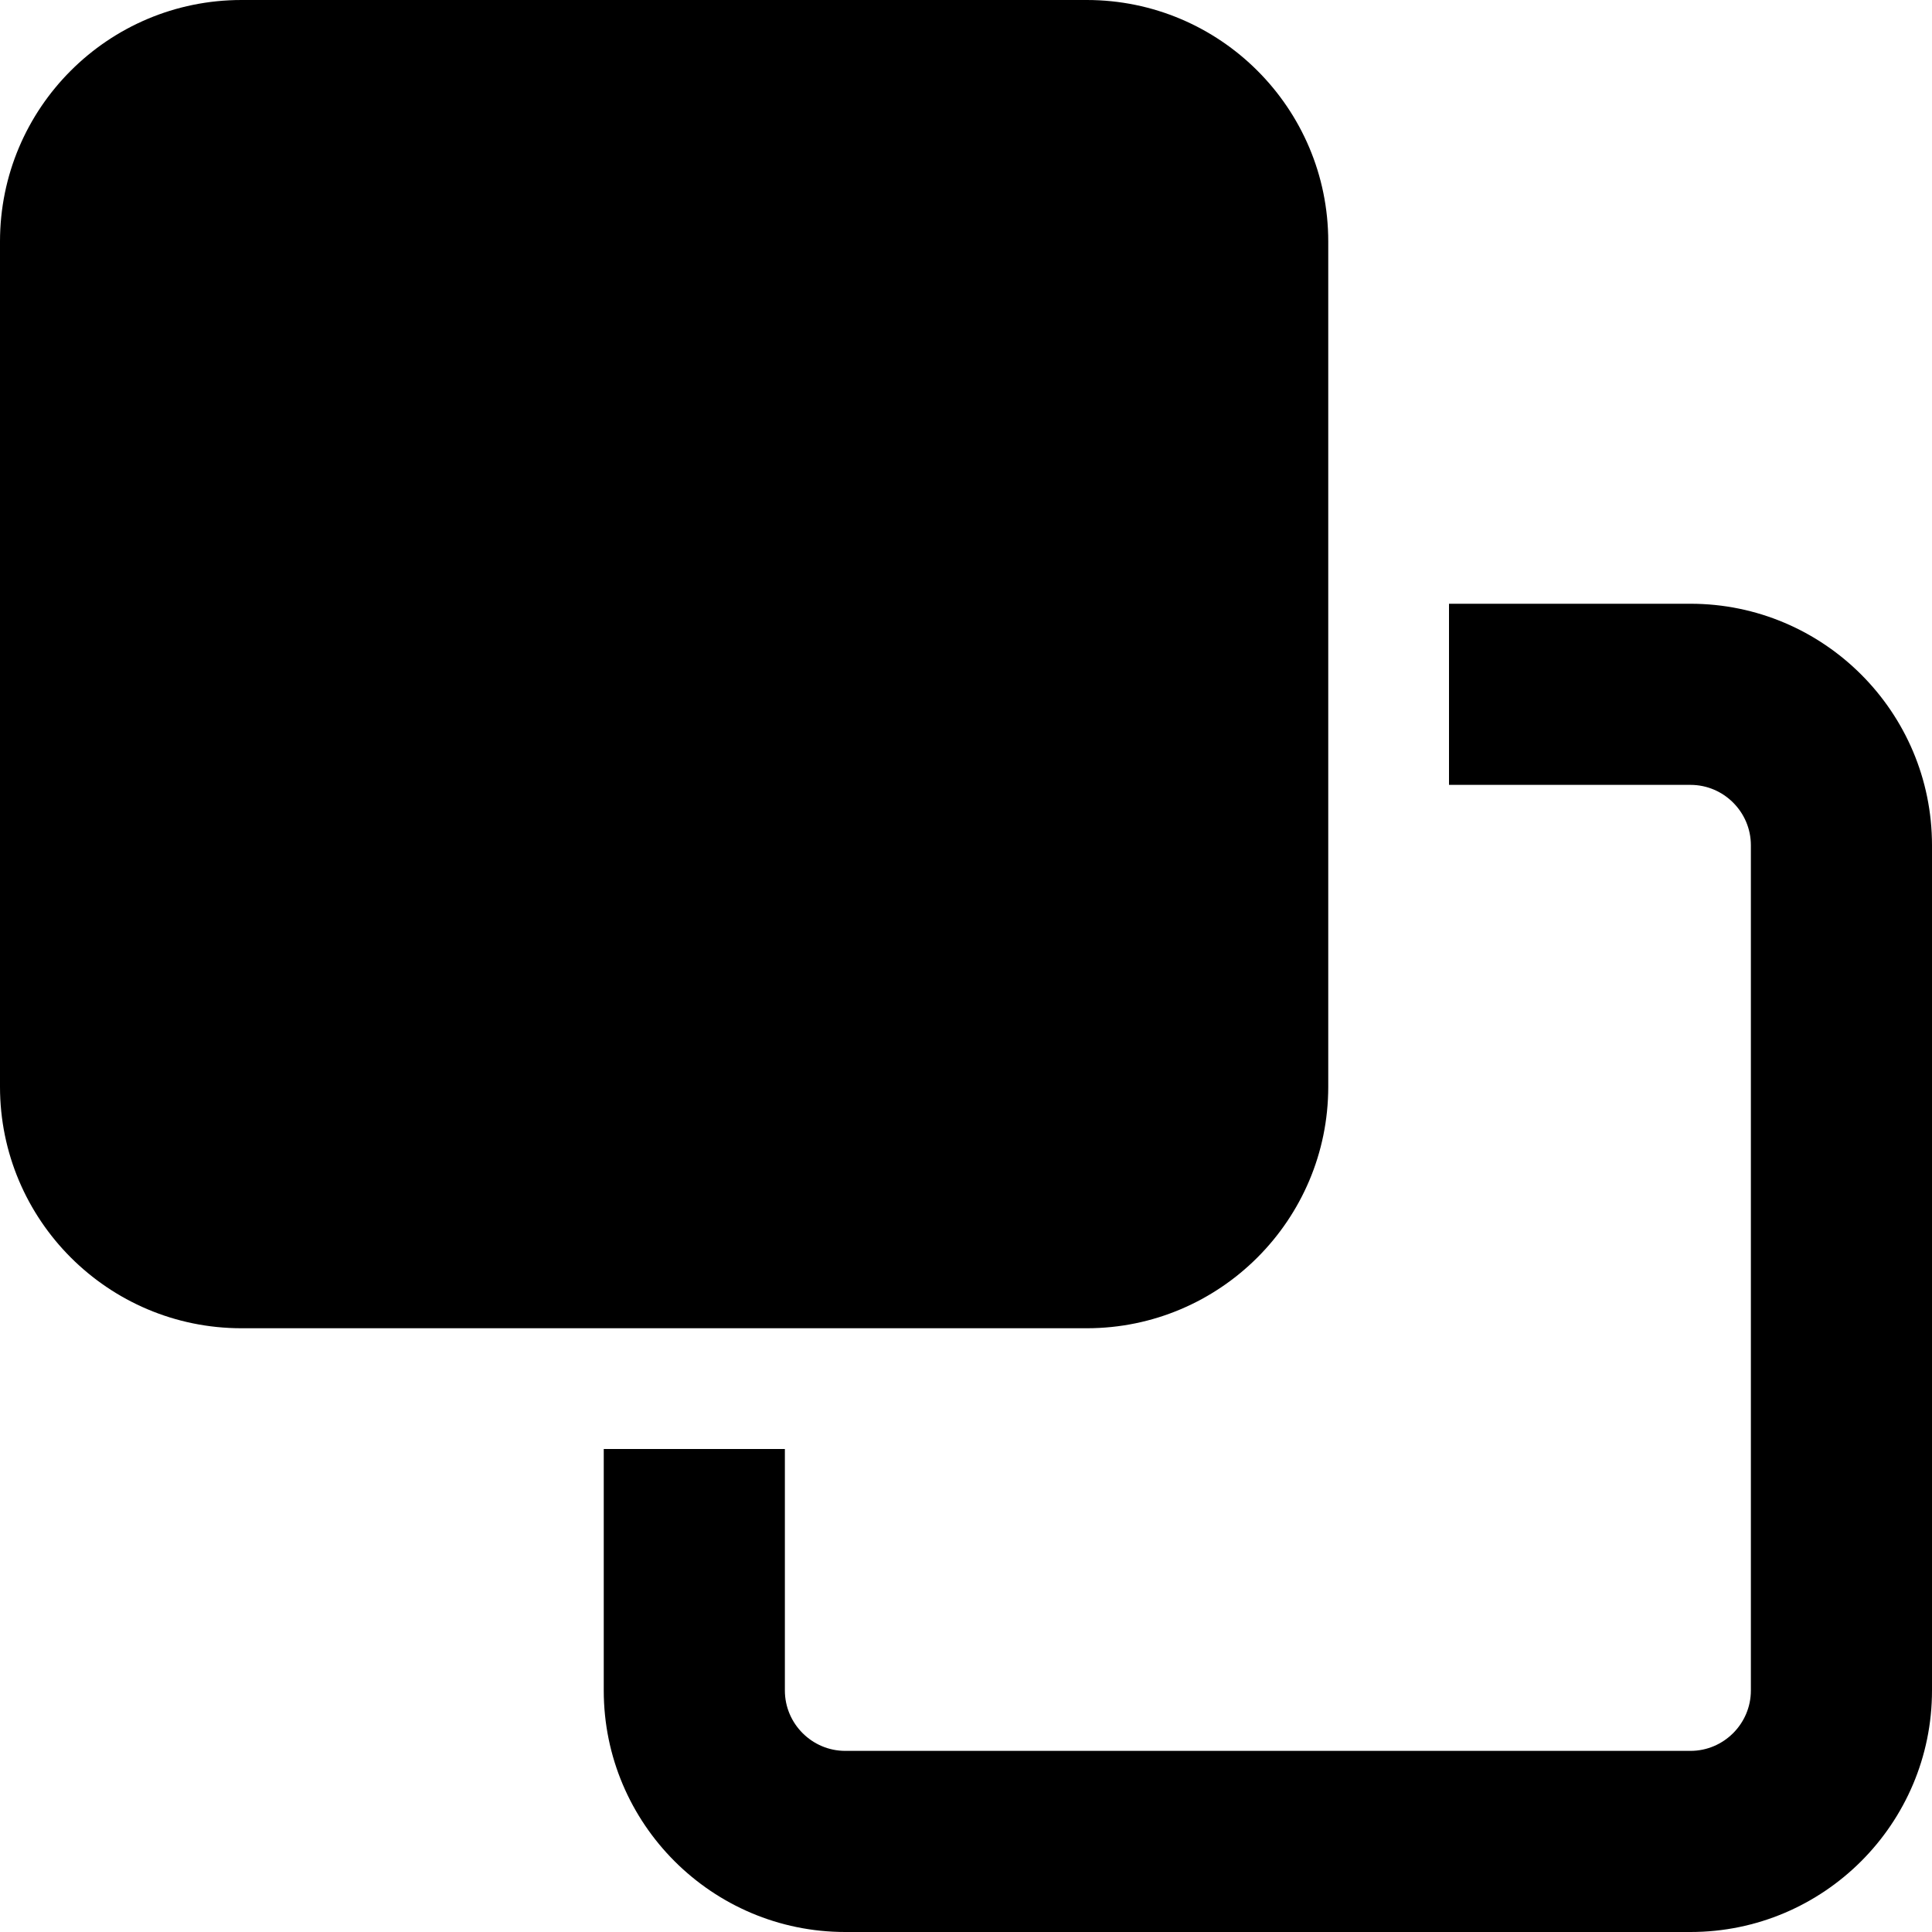
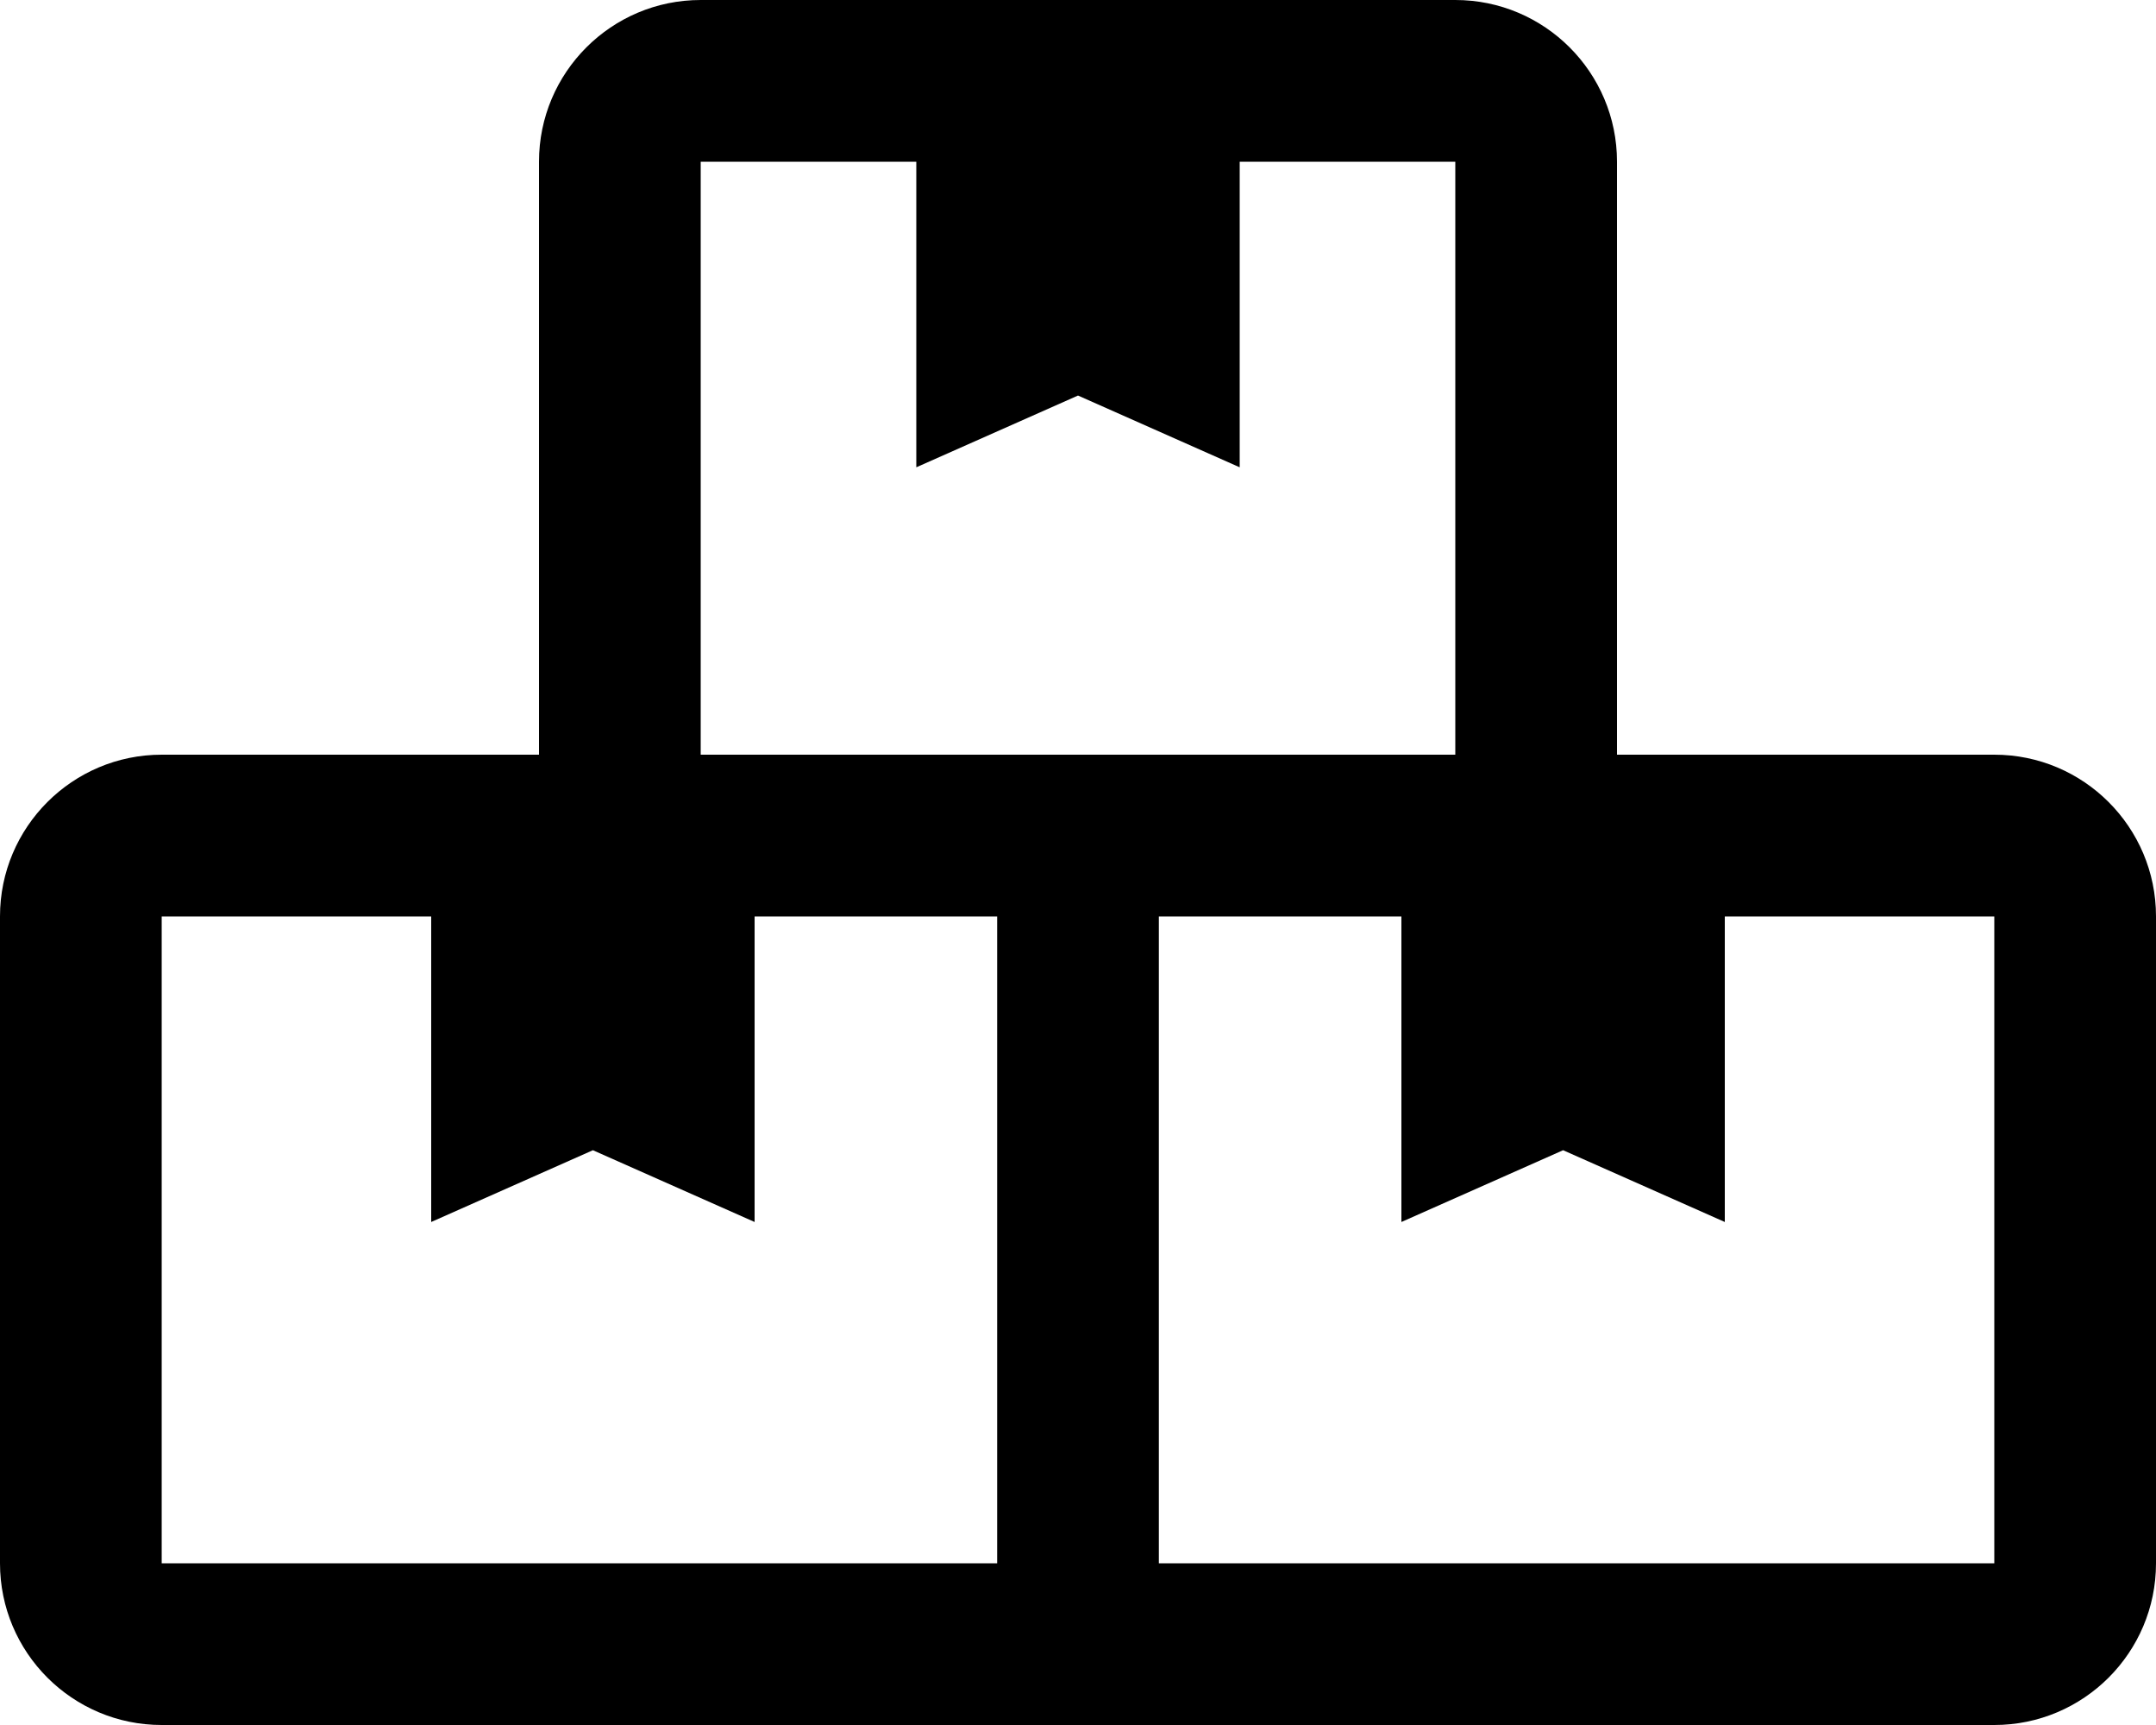
- <svg xmlns="http://www.w3.org/2000/svg" viewBox="0 0 512 512">
-   <path d="M224 464H448C456.8 464 464 456.8 464 448V224C464 215.2 456.8 208 448 208H384V160H448C483.3 160 512 188.7 512 224V448C512 483.3 483.3 512 448 512H224C188.7 512 160 483.3 160 448V384H208V448C208 456.8 215.2 464 224 464zM64 352C28.65 352 0 323.3 0 288V64C0 28.65 28.65 0 64 0H288C323.3 0 352 28.65 352 64V288C352 323.3 323.3 352 288 352H64z" />
+ <svg xmlns="http://www.w3.org/2000/svg" viewBox="0 0 640 512">
+   <path d="M592 224H480V48c0-26.5-21.5-48-48-48H208c-26.5 0-48 21.5-48 48v176H48c-26.5 0-48 21.5-48 48v192c0 26.5 21.5 48 48 48h544c26.5 0 48-21.5 48-48V272c0-26.5-21.5-48-48-48zM208 48h64v90.7l48-21.3 48 21.3V48h64v176H208V48zm88 416H48V272h80v90.7l48-21.3 48 21.3V272h72v192zm296 0H344V272h72v90.7l48-21.3 48 21.3V272h80v192z" />
</svg>
